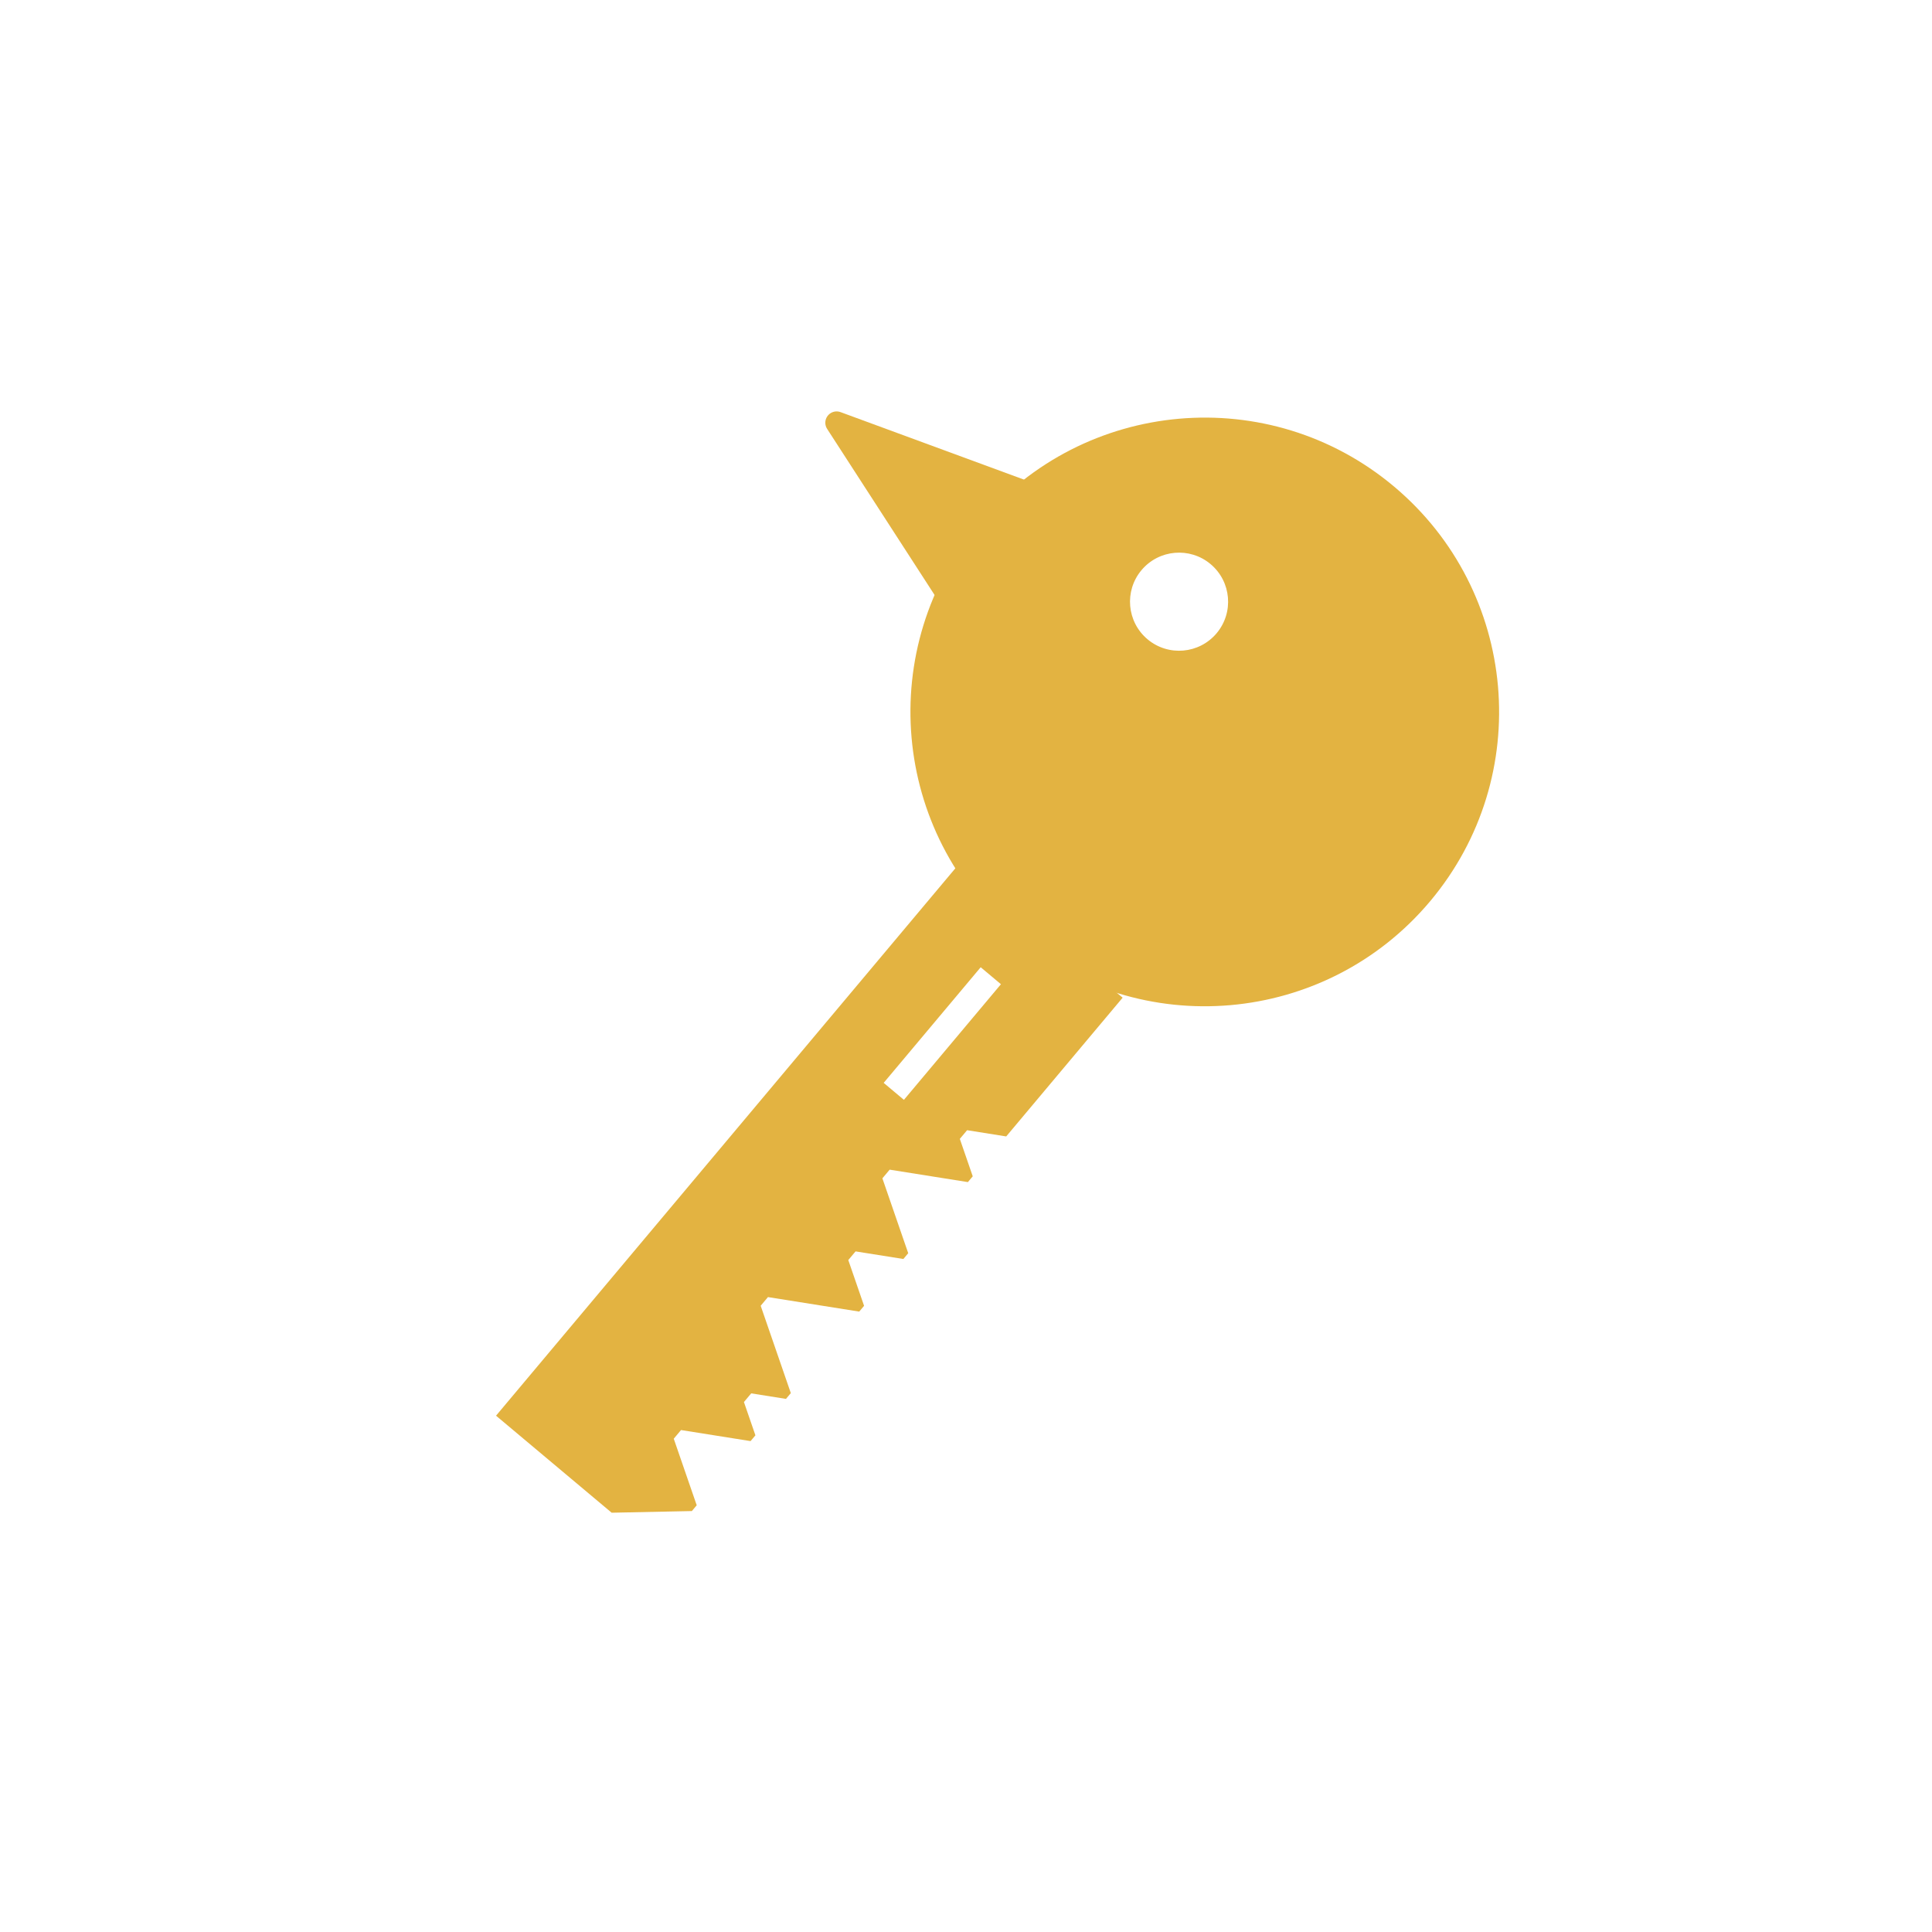
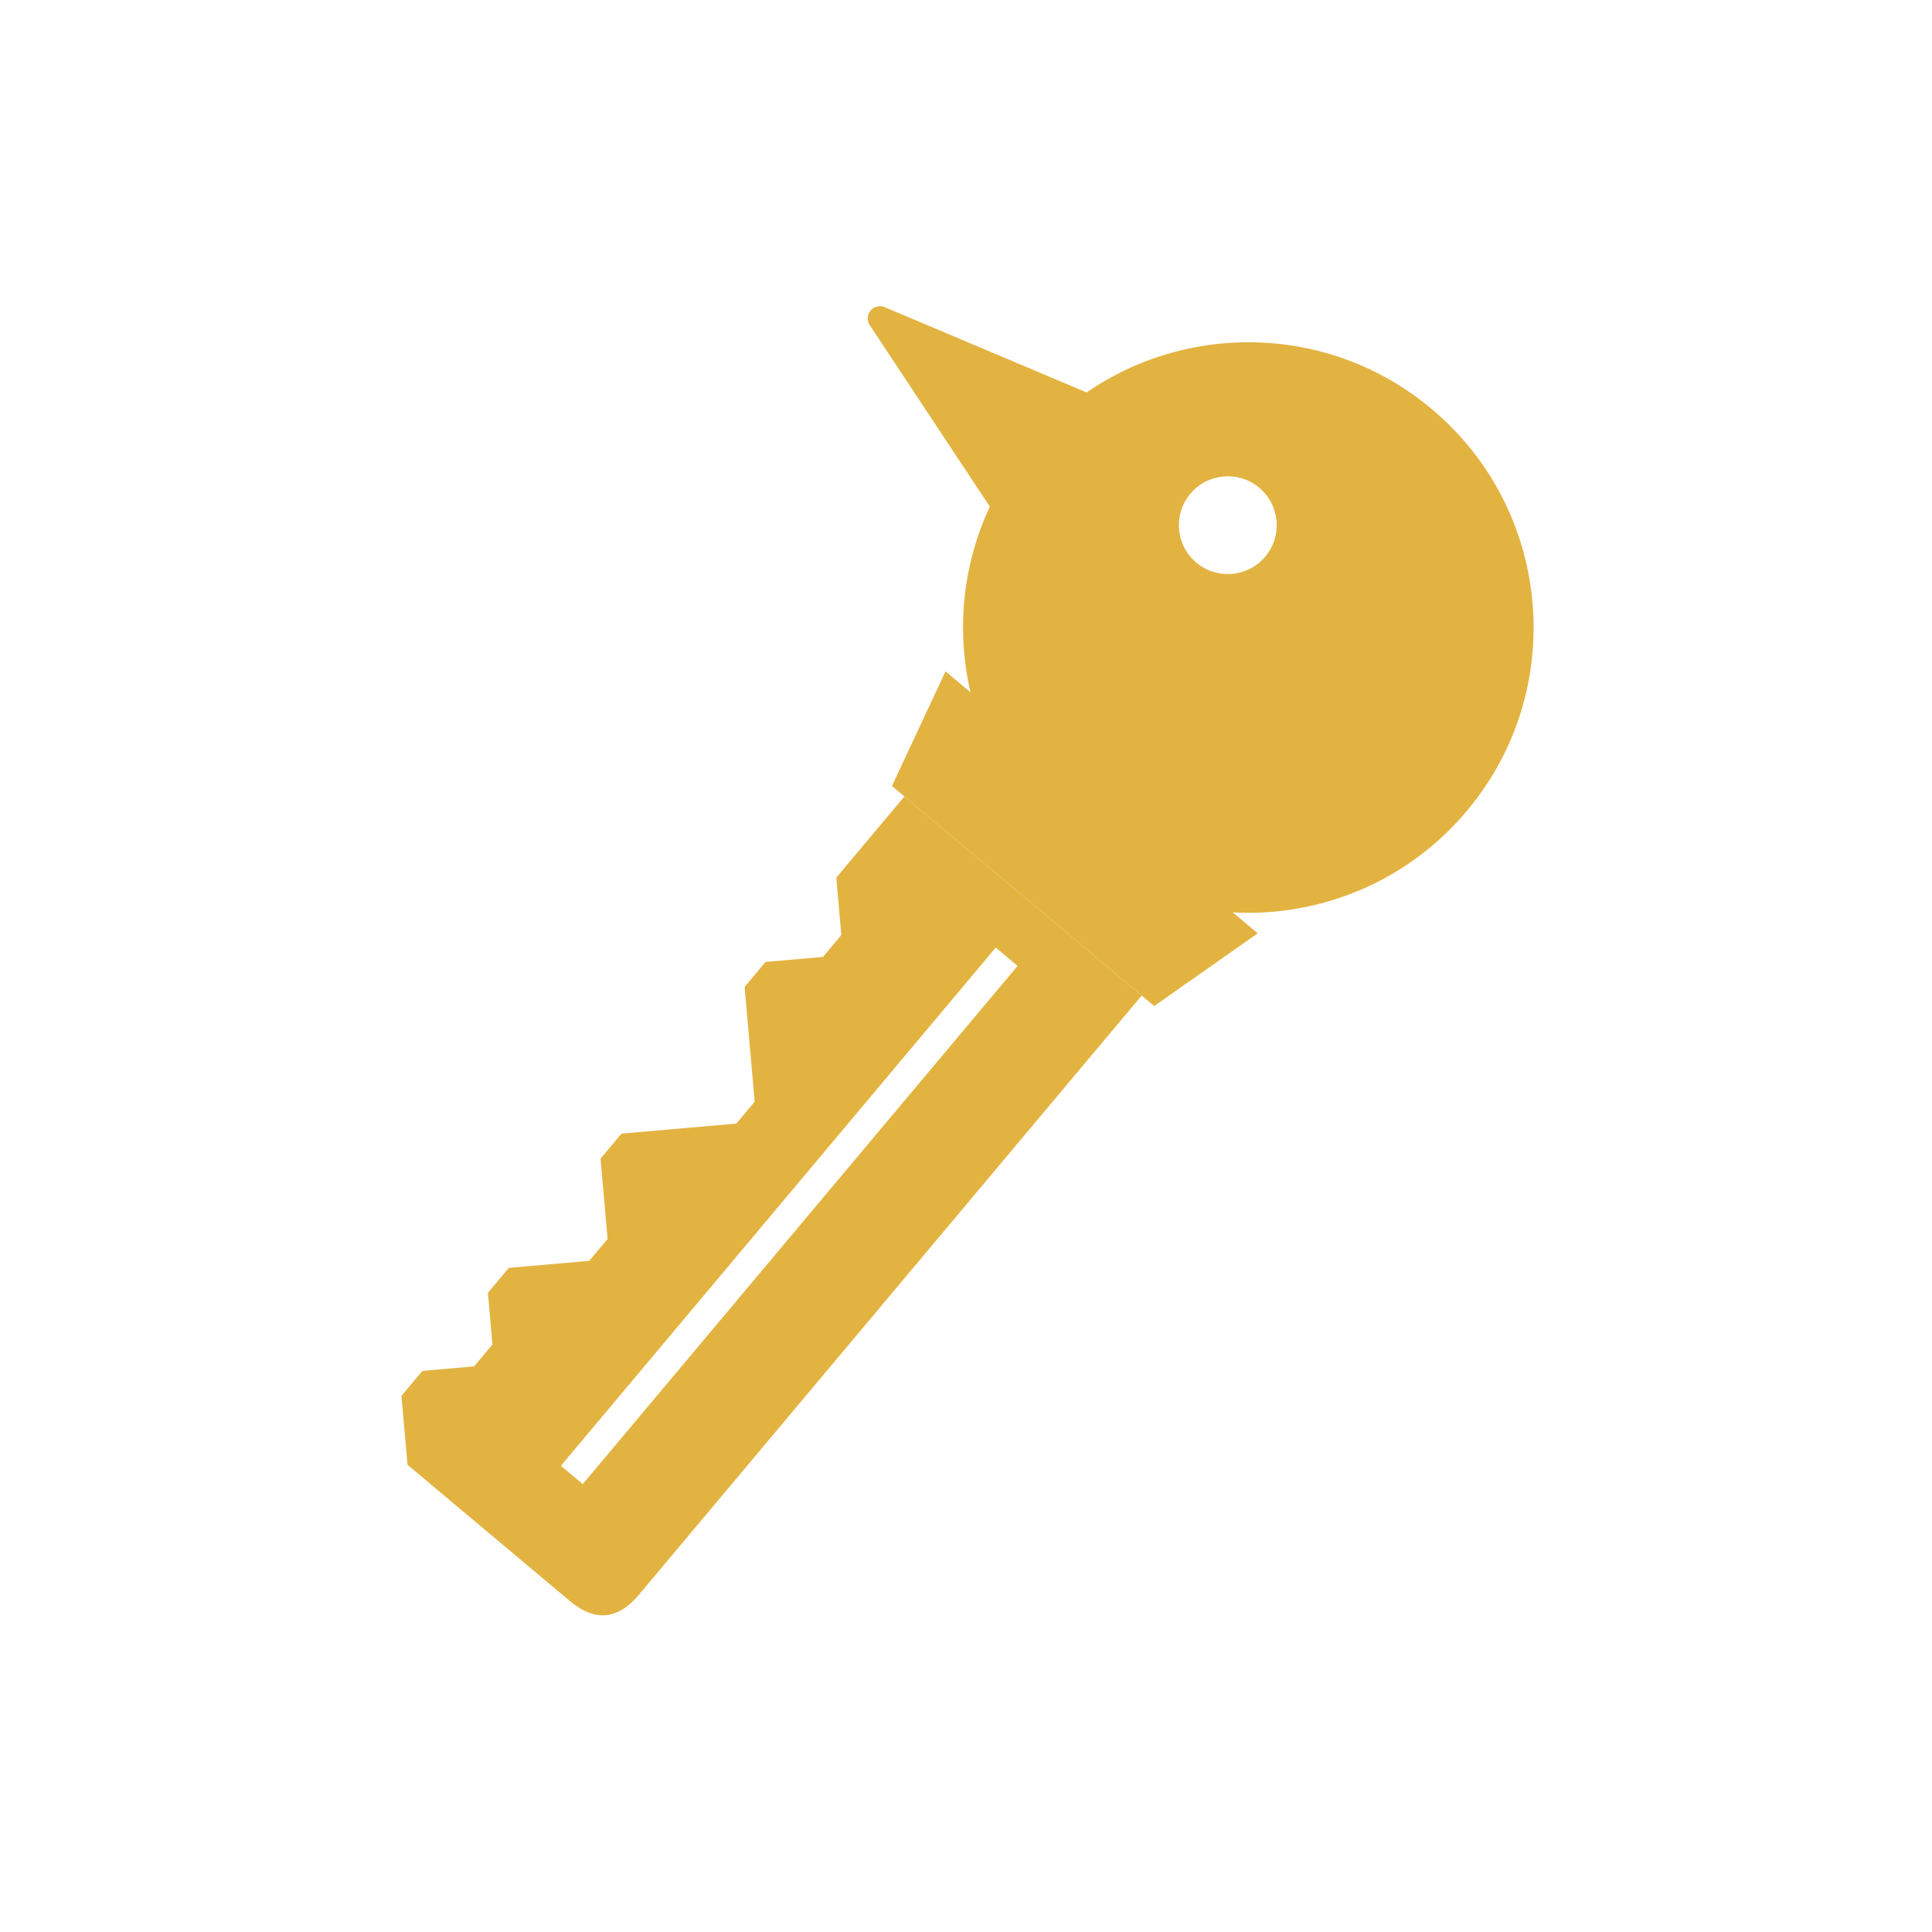
- <svg xmlns="http://www.w3.org/2000/svg" viewBox="0 0 512 512" width="512" height="512" role="img" aria-label="A modern golden key whose bow is the head of a bird">
-   <g fill="#e3b341" stroke="#e3b341" stroke-width="6" stroke-linejoin="round" transform="translate(256 256) translate(-10 20) translate(-256 -256) rotate(40 256 256)">
-     <path fill-rule="evenodd" stroke="none" d="M178 142a78 78 0 1 0 156 0a78 78 0 1 0-156 0zM219 124a13 13 0 1 0 26 0a13 13 0 1 0-26 0z" />
-     <path d="M182 128 132 146 184 162z" />
-     <path fill-rule="evenodd" stroke="none" d="M232 214 H288 V262 L279 267.4 V270.4 L288 275.8 V277.8 L270 288.6 V291.6 L288 302.4 V304.4 L277 311 V314 L288 320.6 V322.6 L267 335.2 V338.2 L288 350.8 V352.8 L280 357.6 V360.6 L288 365.4 V367.4 L272 377 V380 L288 389.6 V391.6 L272 405.6 H232 Z M254 232 h7 v40 h-7 z" />
+ <svg xmlns="http://www.w3.org/2000/svg" viewBox="0 0 512 512" width="512" height="512" role="img" aria-label="A golden key whose bow is the head of a bird">
+   <g fill="#e3b341" stroke="#e3b341" stroke-width="6" stroke-linejoin="round" transform="translate(256 256) scale(1.08) translate(-256 -256) translate(-13 15) rotate(40 256 256)">
+     <path fill-rule="evenodd" stroke="none" d="M186 128a70 70 0 1 0 140 0a70 70 0 1 0-140 0zM224 112a12 12 0 1 0 24 0a12 12 0 1 0-24 0z" />
+     <path d="M190 112 138 128 192 144z" />
+     <path stroke="none" d="M206 184H306L298 214H214Z" />
+     <path fill-rule="evenodd" stroke="none" d="M218 214 V240 L228 250 V257 L218 267 V275 L238 295 V302 L218 322 V330 L232 344 V351 L218 365 V373 L227 382 V389 L218 398 V406 V406 L230 418 H282 Q294 418 294 406 V214 Z M259 228 h7 v166 h-7 z" />
  </g>
</svg>
